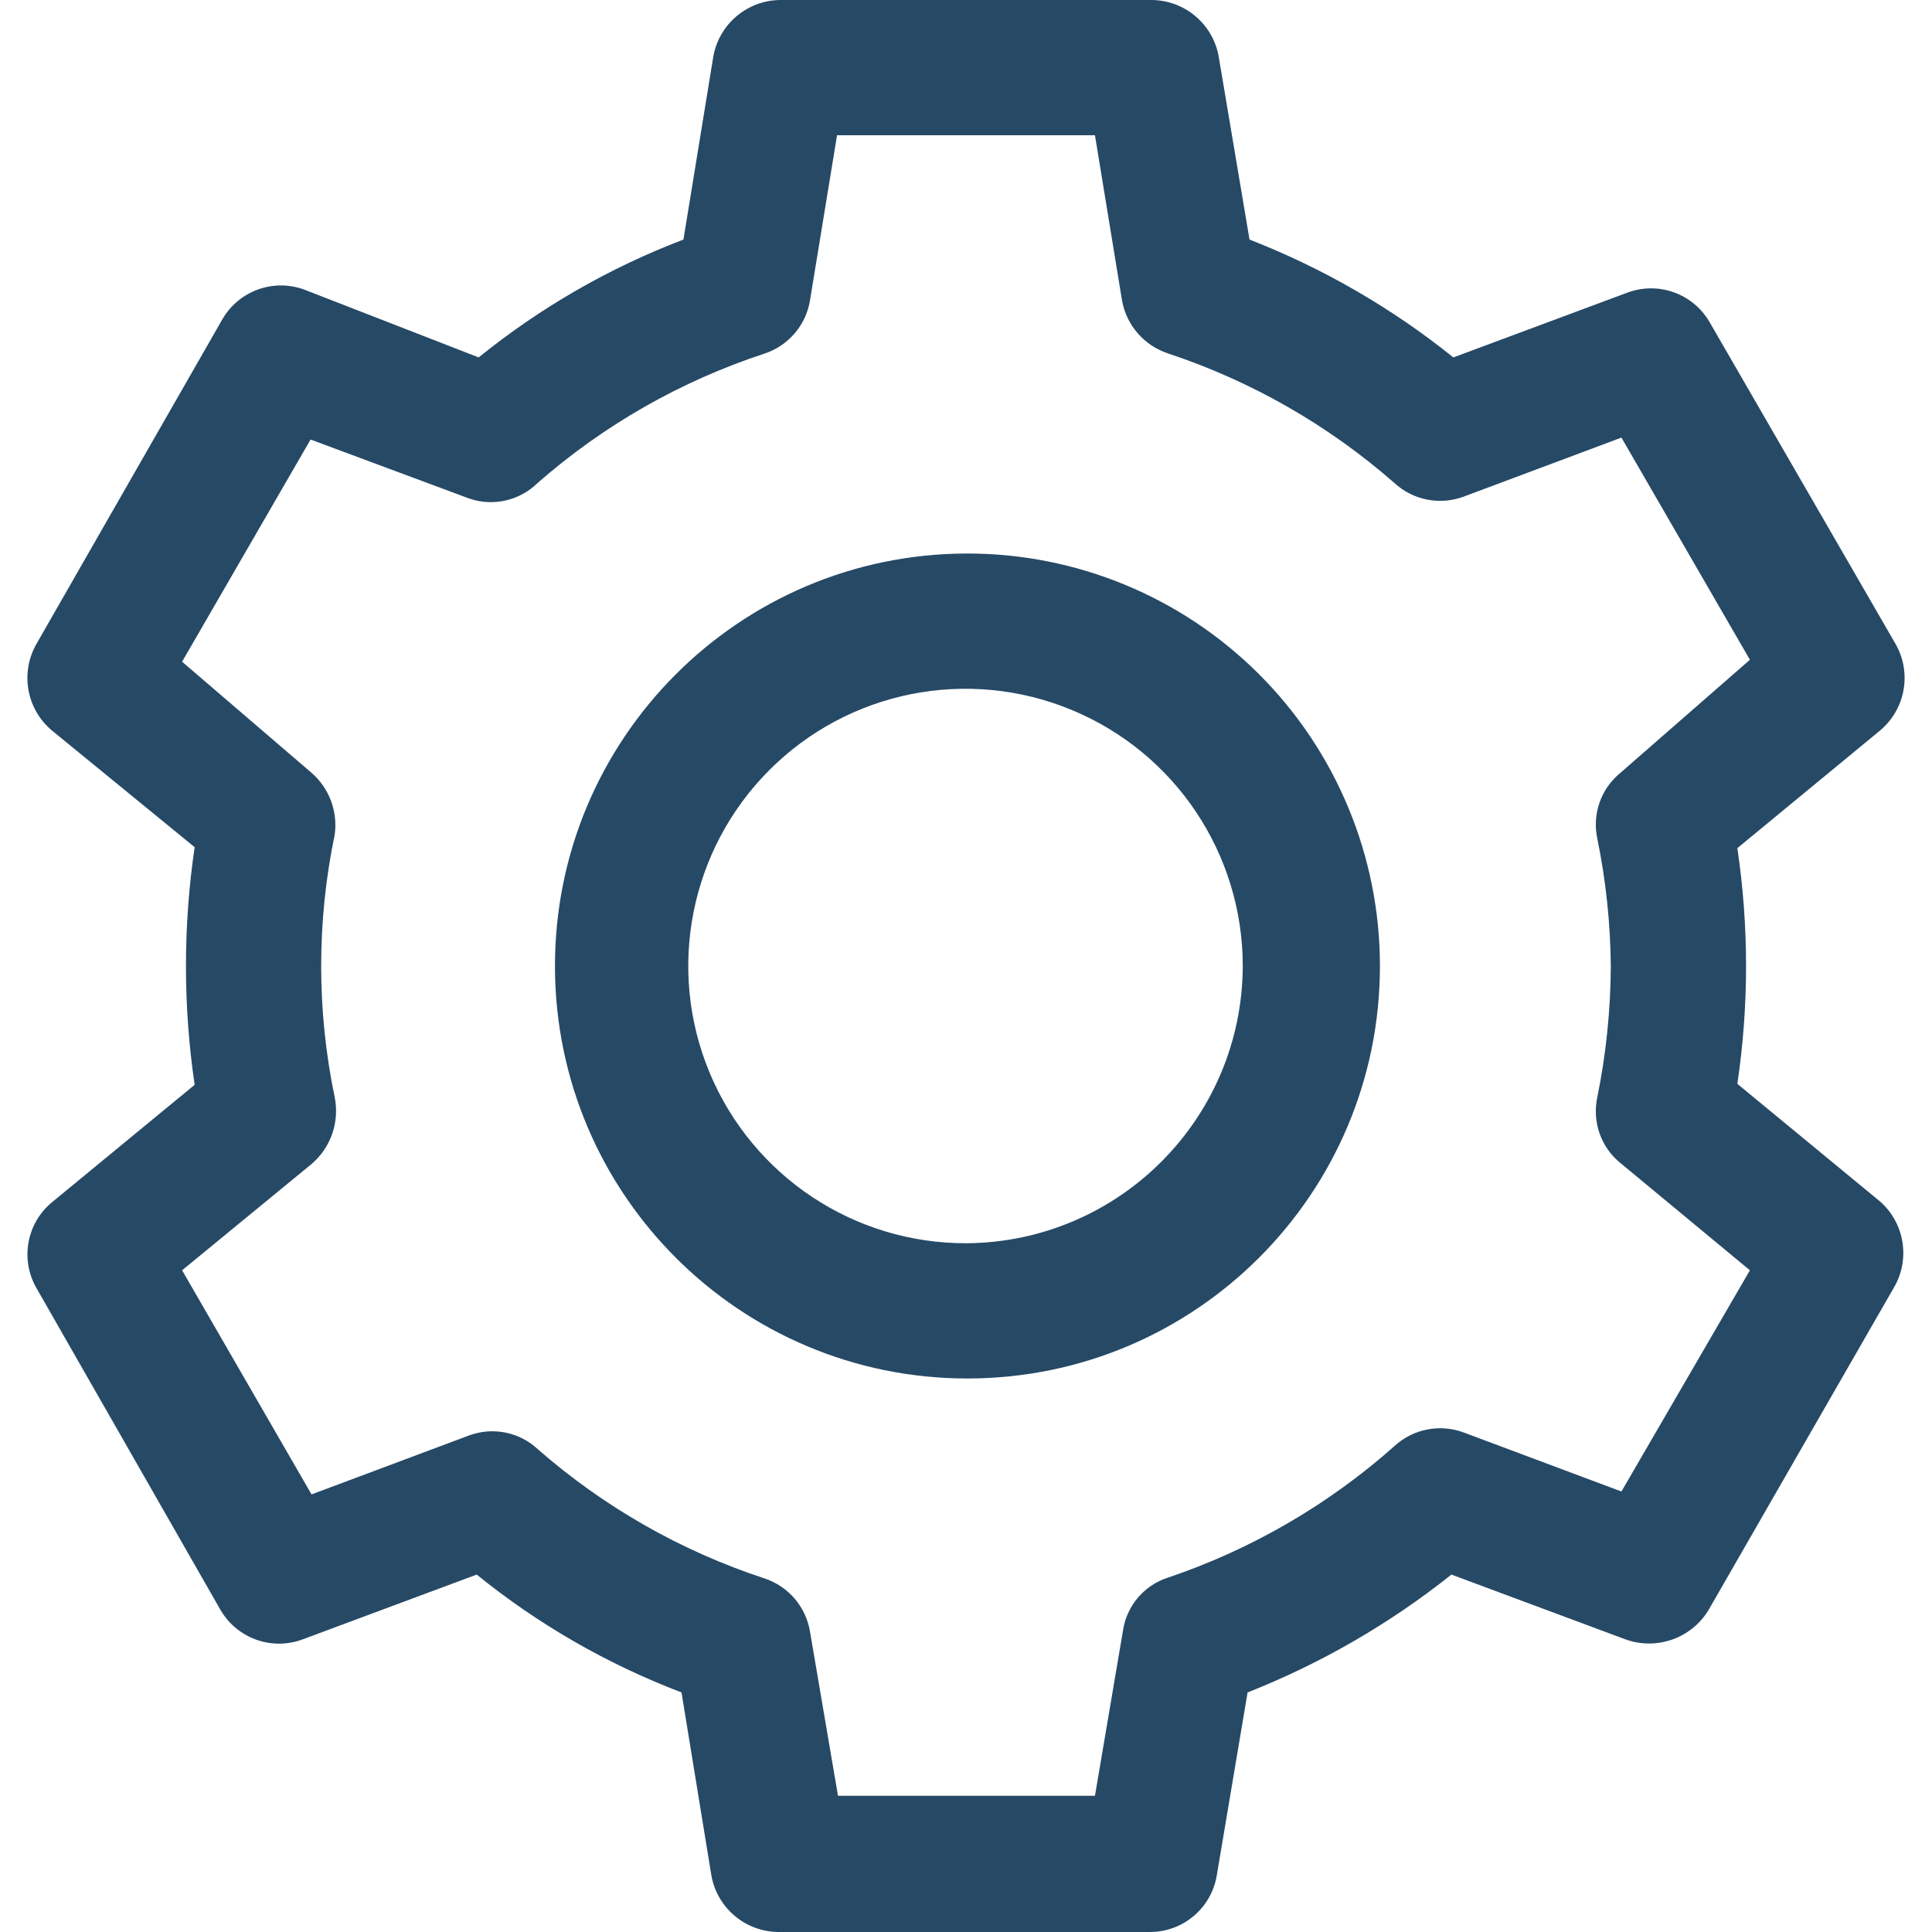
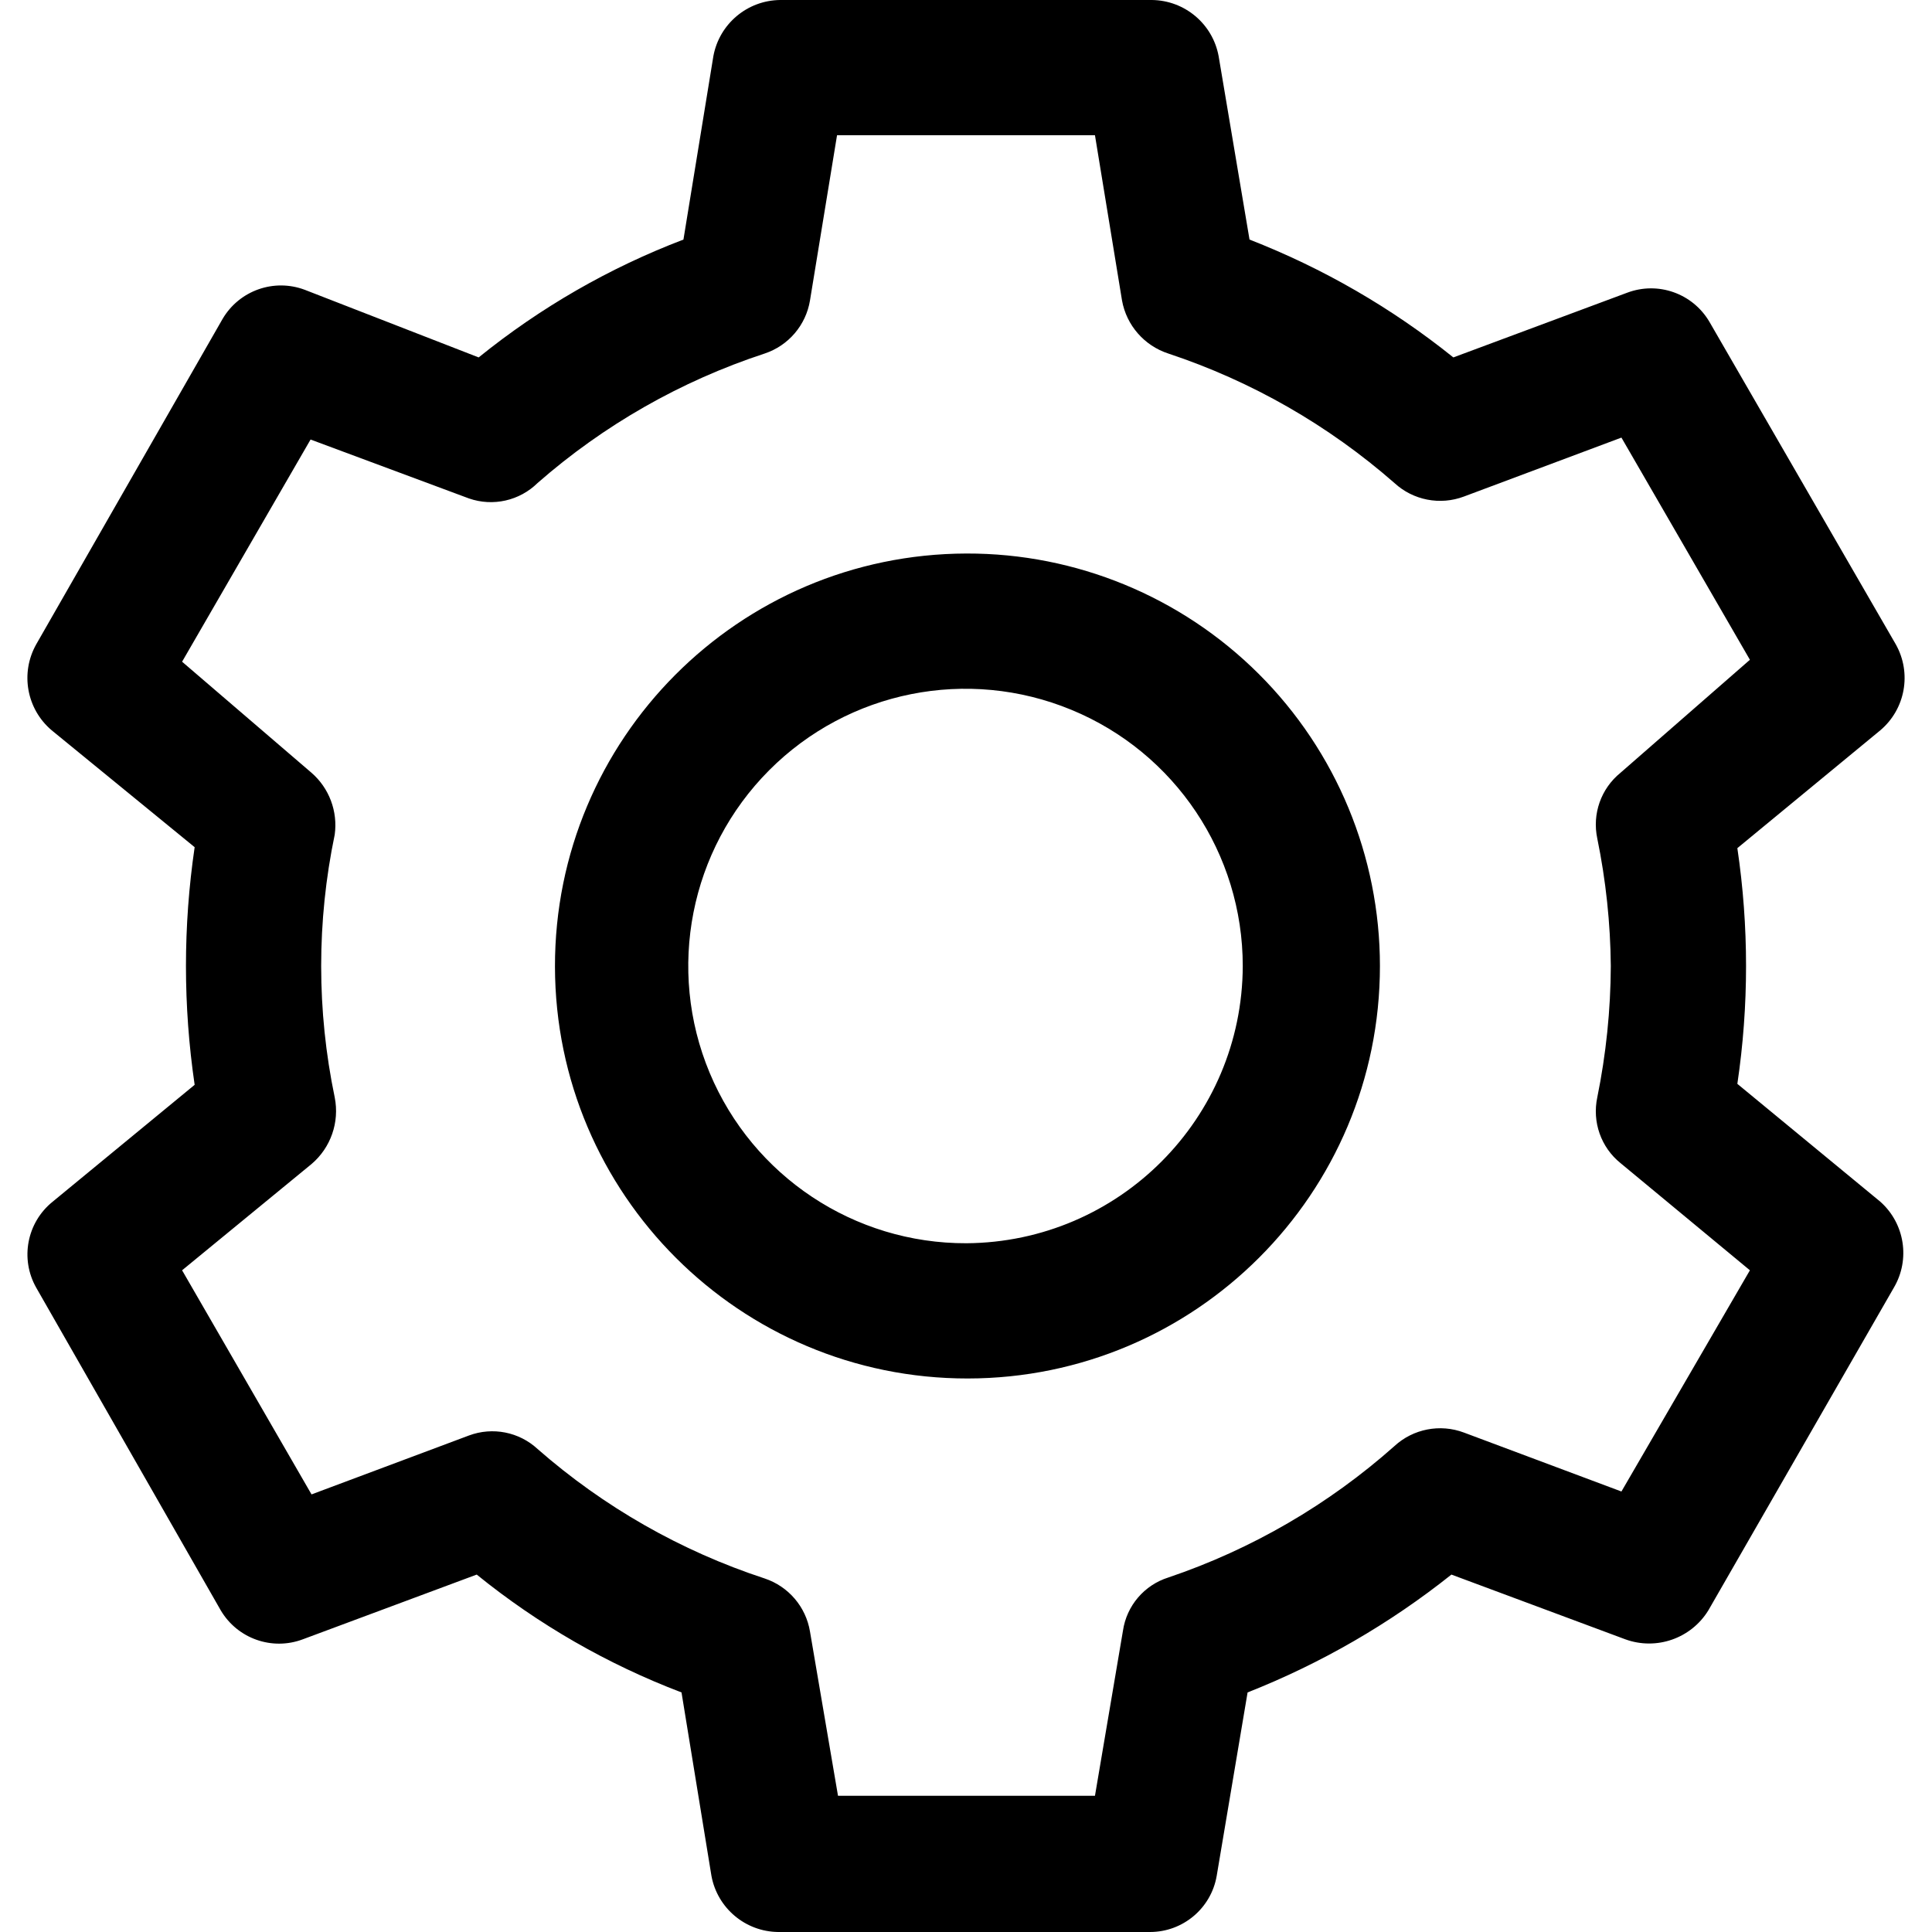
- <svg xmlns="http://www.w3.org/2000/svg" width="20" height="20" viewBox="0 0 20 20" fill="none">
-   <path fill-rule="evenodd" clip-rule="evenodd" d="M19.465 12.44L17.985 11.22C18.105 10.411 18.105 9.589 17.985 8.78L19.465 7.56C19.725 7.34 19.792 6.967 19.625 6.67L17.695 3.33C17.522 3.037 17.164 2.91 16.845 3.03L15.045 3.7C14.408 3.188 13.697 2.777 12.935 2.48L12.615 0.58C12.553 0.247 12.264 0.004 11.925 0H8.075C7.736 0.004 7.447 0.247 7.385 0.58L7.075 2.48C6.308 2.772 5.593 3.184 4.955 3.7L3.155 3C2.836 2.88 2.478 3.007 2.305 3.3L0.375 6.67C0.208 6.967 0.275 7.34 0.535 7.56L2.015 8.77C1.895 9.586 1.895 10.414 2.015 11.23L0.545 12.44C0.278 12.655 0.206 13.032 0.375 13.33L2.285 16.67C2.458 16.963 2.816 17.09 3.135 16.97L4.935 16.3C5.573 16.817 6.288 17.228 7.055 17.52L7.365 19.42C7.427 19.753 7.716 19.996 8.055 20H11.905C12.245 20 12.537 19.755 12.595 19.42L12.915 17.52C13.675 17.22 14.386 16.809 15.025 16.3L16.825 16.97C17.146 17.087 17.506 16.962 17.685 16.67L19.605 13.33C19.777 13.038 19.718 12.665 19.465 12.44ZM5.745 10.007C5.741 7.65 7.648 5.736 10.005 5.73C11.139 5.727 12.228 6.176 13.031 6.977C13.834 7.778 14.285 8.866 14.285 10C14.285 12.357 12.375 14.268 10.018 14.27C7.661 14.272 5.749 12.364 5.745 10.007ZM7.346 11.105C7.794 12.177 8.843 12.874 10.005 12.87C11.584 12.859 12.86 11.579 12.865 10C12.865 8.838 12.165 7.791 11.091 7.348C10.017 6.904 8.782 7.151 7.962 7.974C7.142 8.797 6.899 10.033 7.346 11.105ZM15.155 14.83L16.785 15.44L18.115 13.15L16.775 12.04C16.573 11.877 16.481 11.614 16.535 11.36C16.626 10.912 16.673 10.457 16.675 10C16.671 9.557 16.624 9.114 16.535 8.68C16.481 8.426 16.573 8.164 16.775 8L18.115 6.83L16.785 4.53L15.155 5.14C14.908 5.233 14.629 5.179 14.435 5C13.752 4.402 12.957 3.946 12.095 3.66C11.846 3.579 11.661 3.368 11.615 3.11L11.335 1.4H8.665L8.385 3.11C8.343 3.366 8.162 3.578 7.915 3.66C7.049 3.944 6.25 4.4 5.565 5C5.378 5.184 5.103 5.246 4.855 5.16L3.215 4.55L1.885 6.85L3.225 8C3.408 8.159 3.498 8.4 3.465 8.64C3.278 9.537 3.278 10.463 3.465 11.36C3.516 11.617 3.424 11.881 3.225 12.05L1.885 13.15L3.225 15.47L4.855 14.86C5.099 14.769 5.374 14.823 5.565 15C6.25 15.6 7.049 16.056 7.915 16.34C8.162 16.422 8.343 16.634 8.385 16.89L8.675 18.59H11.335L11.625 16.88C11.663 16.622 11.846 16.408 12.095 16.33C12.958 16.038 13.754 15.575 14.435 14.97C14.629 14.791 14.908 14.737 15.155 14.83Z" fill="#264966" />
+ <svg xmlns="http://www.w3.org/2000/svg" width="20" height="20" viewBox="0 0 20 20" fill="currentColor">
+   <path fill-rule="evenodd" clip-rule="evenodd" d="M19.465 12.44L17.985 11.22C18.105 10.411 18.105 9.589 17.985 8.78L19.465 7.56C19.725 7.34 19.792 6.967 19.625 6.67L17.695 3.33C17.522 3.037 17.164 2.91 16.845 3.03L15.045 3.7C14.408 3.188 13.697 2.777 12.935 2.48L12.615 0.58C12.553 0.247 12.264 0.004 11.925 0H8.075C7.736 0.004 7.447 0.247 7.385 0.58L7.075 2.48C6.308 2.772 5.593 3.184 4.955 3.7L3.155 3C2.836 2.88 2.478 3.007 2.305 3.3L0.375 6.67C0.208 6.967 0.275 7.34 0.535 7.56L2.015 8.77C1.895 9.586 1.895 10.414 2.015 11.23L0.545 12.44C0.278 12.655 0.206 13.032 0.375 13.33L2.285 16.67C2.458 16.963 2.816 17.09 3.135 16.97L4.935 16.3C5.573 16.817 6.288 17.228 7.055 17.52L7.365 19.42C7.427 19.753 7.716 19.996 8.055 20H11.905C12.245 20 12.537 19.755 12.595 19.42L12.915 17.52C13.675 17.22 14.386 16.809 15.025 16.3L16.825 16.97C17.146 17.087 17.506 16.962 17.685 16.67L19.605 13.33C19.777 13.038 19.718 12.665 19.465 12.44ZM5.745 10.007C5.741 7.65 7.648 5.736 10.005 5.73C11.139 5.727 12.228 6.176 13.031 6.977C13.834 7.778 14.285 8.866 14.285 10C14.285 12.357 12.375 14.268 10.018 14.27C7.661 14.272 5.749 12.364 5.745 10.007ZM7.346 11.105C7.794 12.177 8.843 12.874 10.005 12.87C11.584 12.859 12.86 11.579 12.865 10C12.865 8.838 12.165 7.791 11.091 7.348C10.017 6.904 8.782 7.151 7.962 7.974C7.142 8.797 6.899 10.033 7.346 11.105ZM15.155 14.83L16.785 15.44L18.115 13.15L16.775 12.04C16.573 11.877 16.481 11.614 16.535 11.36C16.626 10.912 16.673 10.457 16.675 10C16.671 9.557 16.624 9.114 16.535 8.68C16.481 8.426 16.573 8.164 16.775 8L18.115 6.83L16.785 4.53L15.155 5.14C14.908 5.233 14.629 5.179 14.435 5C13.752 4.402 12.957 3.946 12.095 3.66C11.846 3.579 11.661 3.368 11.615 3.11L11.335 1.4H8.665L8.385 3.11C8.343 3.366 8.162 3.578 7.915 3.66C7.049 3.944 6.25 4.4 5.565 5C5.378 5.184 5.103 5.246 4.855 5.16L3.215 4.55L1.885 6.85L3.225 8C3.408 8.159 3.498 8.4 3.465 8.64C3.278 9.537 3.278 10.463 3.465 11.36C3.516 11.617 3.424 11.881 3.225 12.05L1.885 13.15L3.225 15.47L4.855 14.86C5.099 14.769 5.374 14.823 5.565 15C6.25 15.6 7.049 16.056 7.915 16.34C8.162 16.422 8.343 16.634 8.385 16.89L8.675 18.59H11.335L11.625 16.88C11.663 16.622 11.846 16.408 12.095 16.33C12.958 16.038 13.754 15.575 14.435 14.97C14.629 14.791 14.908 14.737 15.155 14.83Z" />
</svg>
